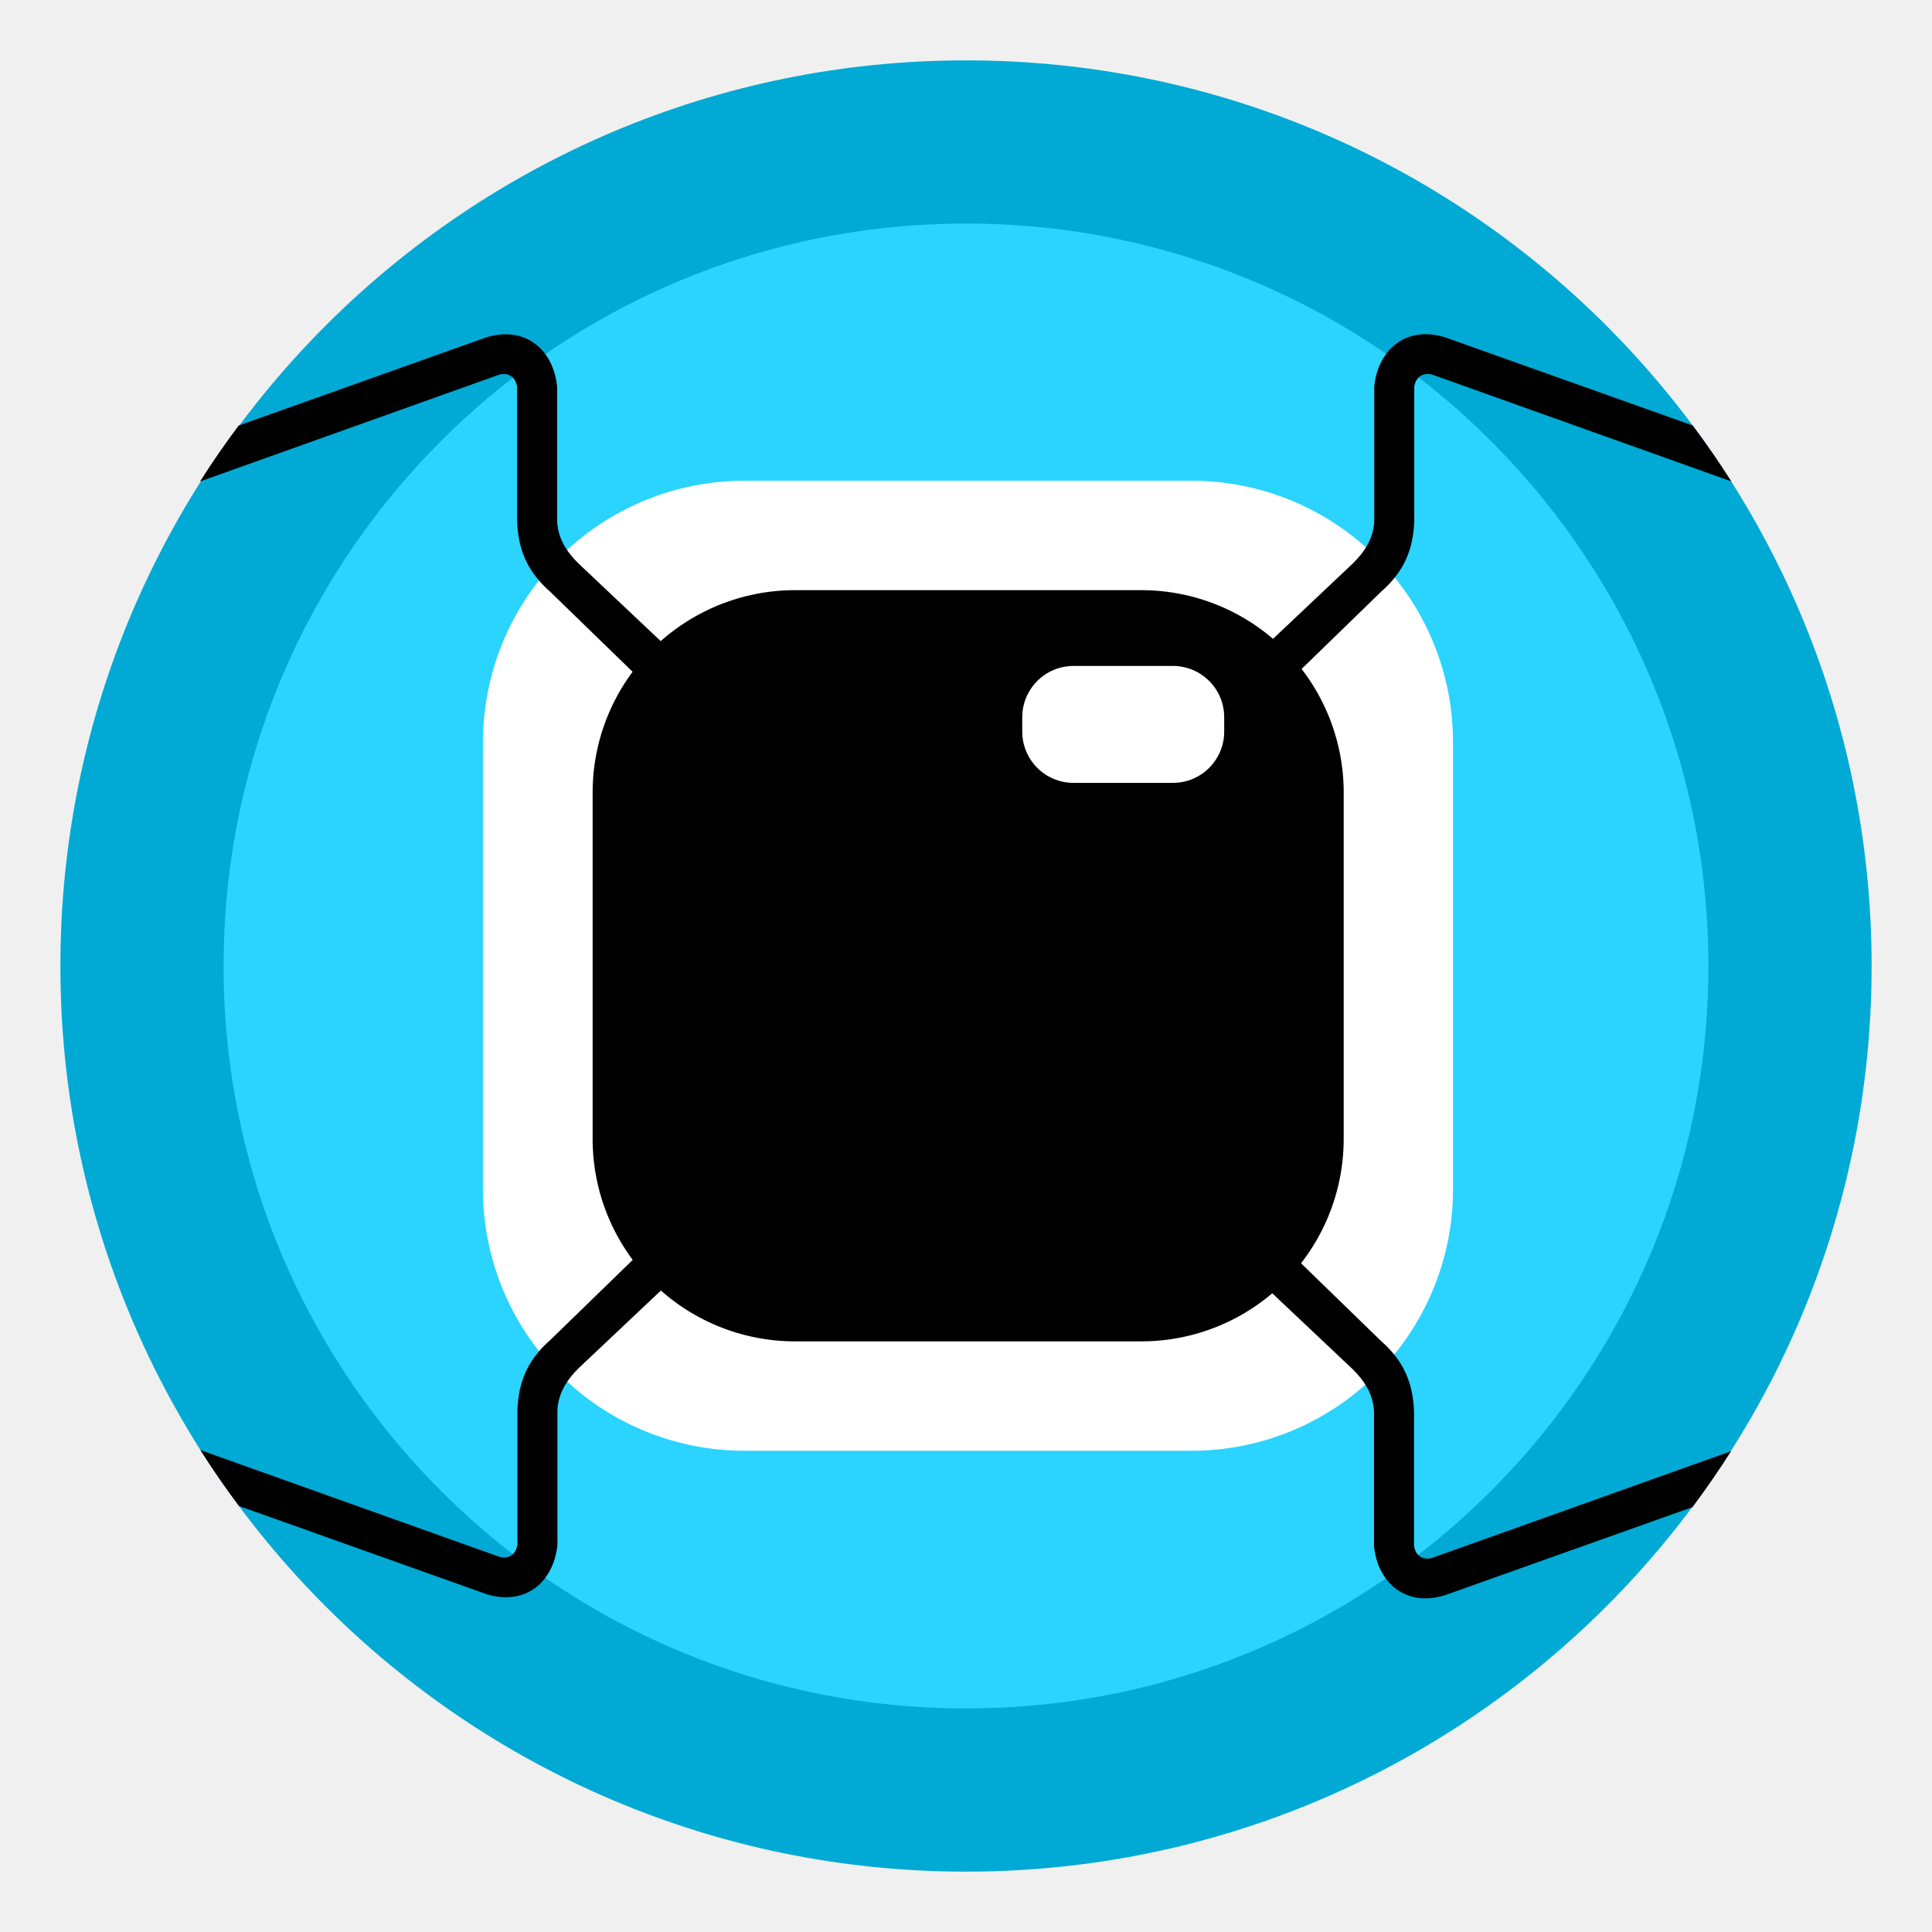
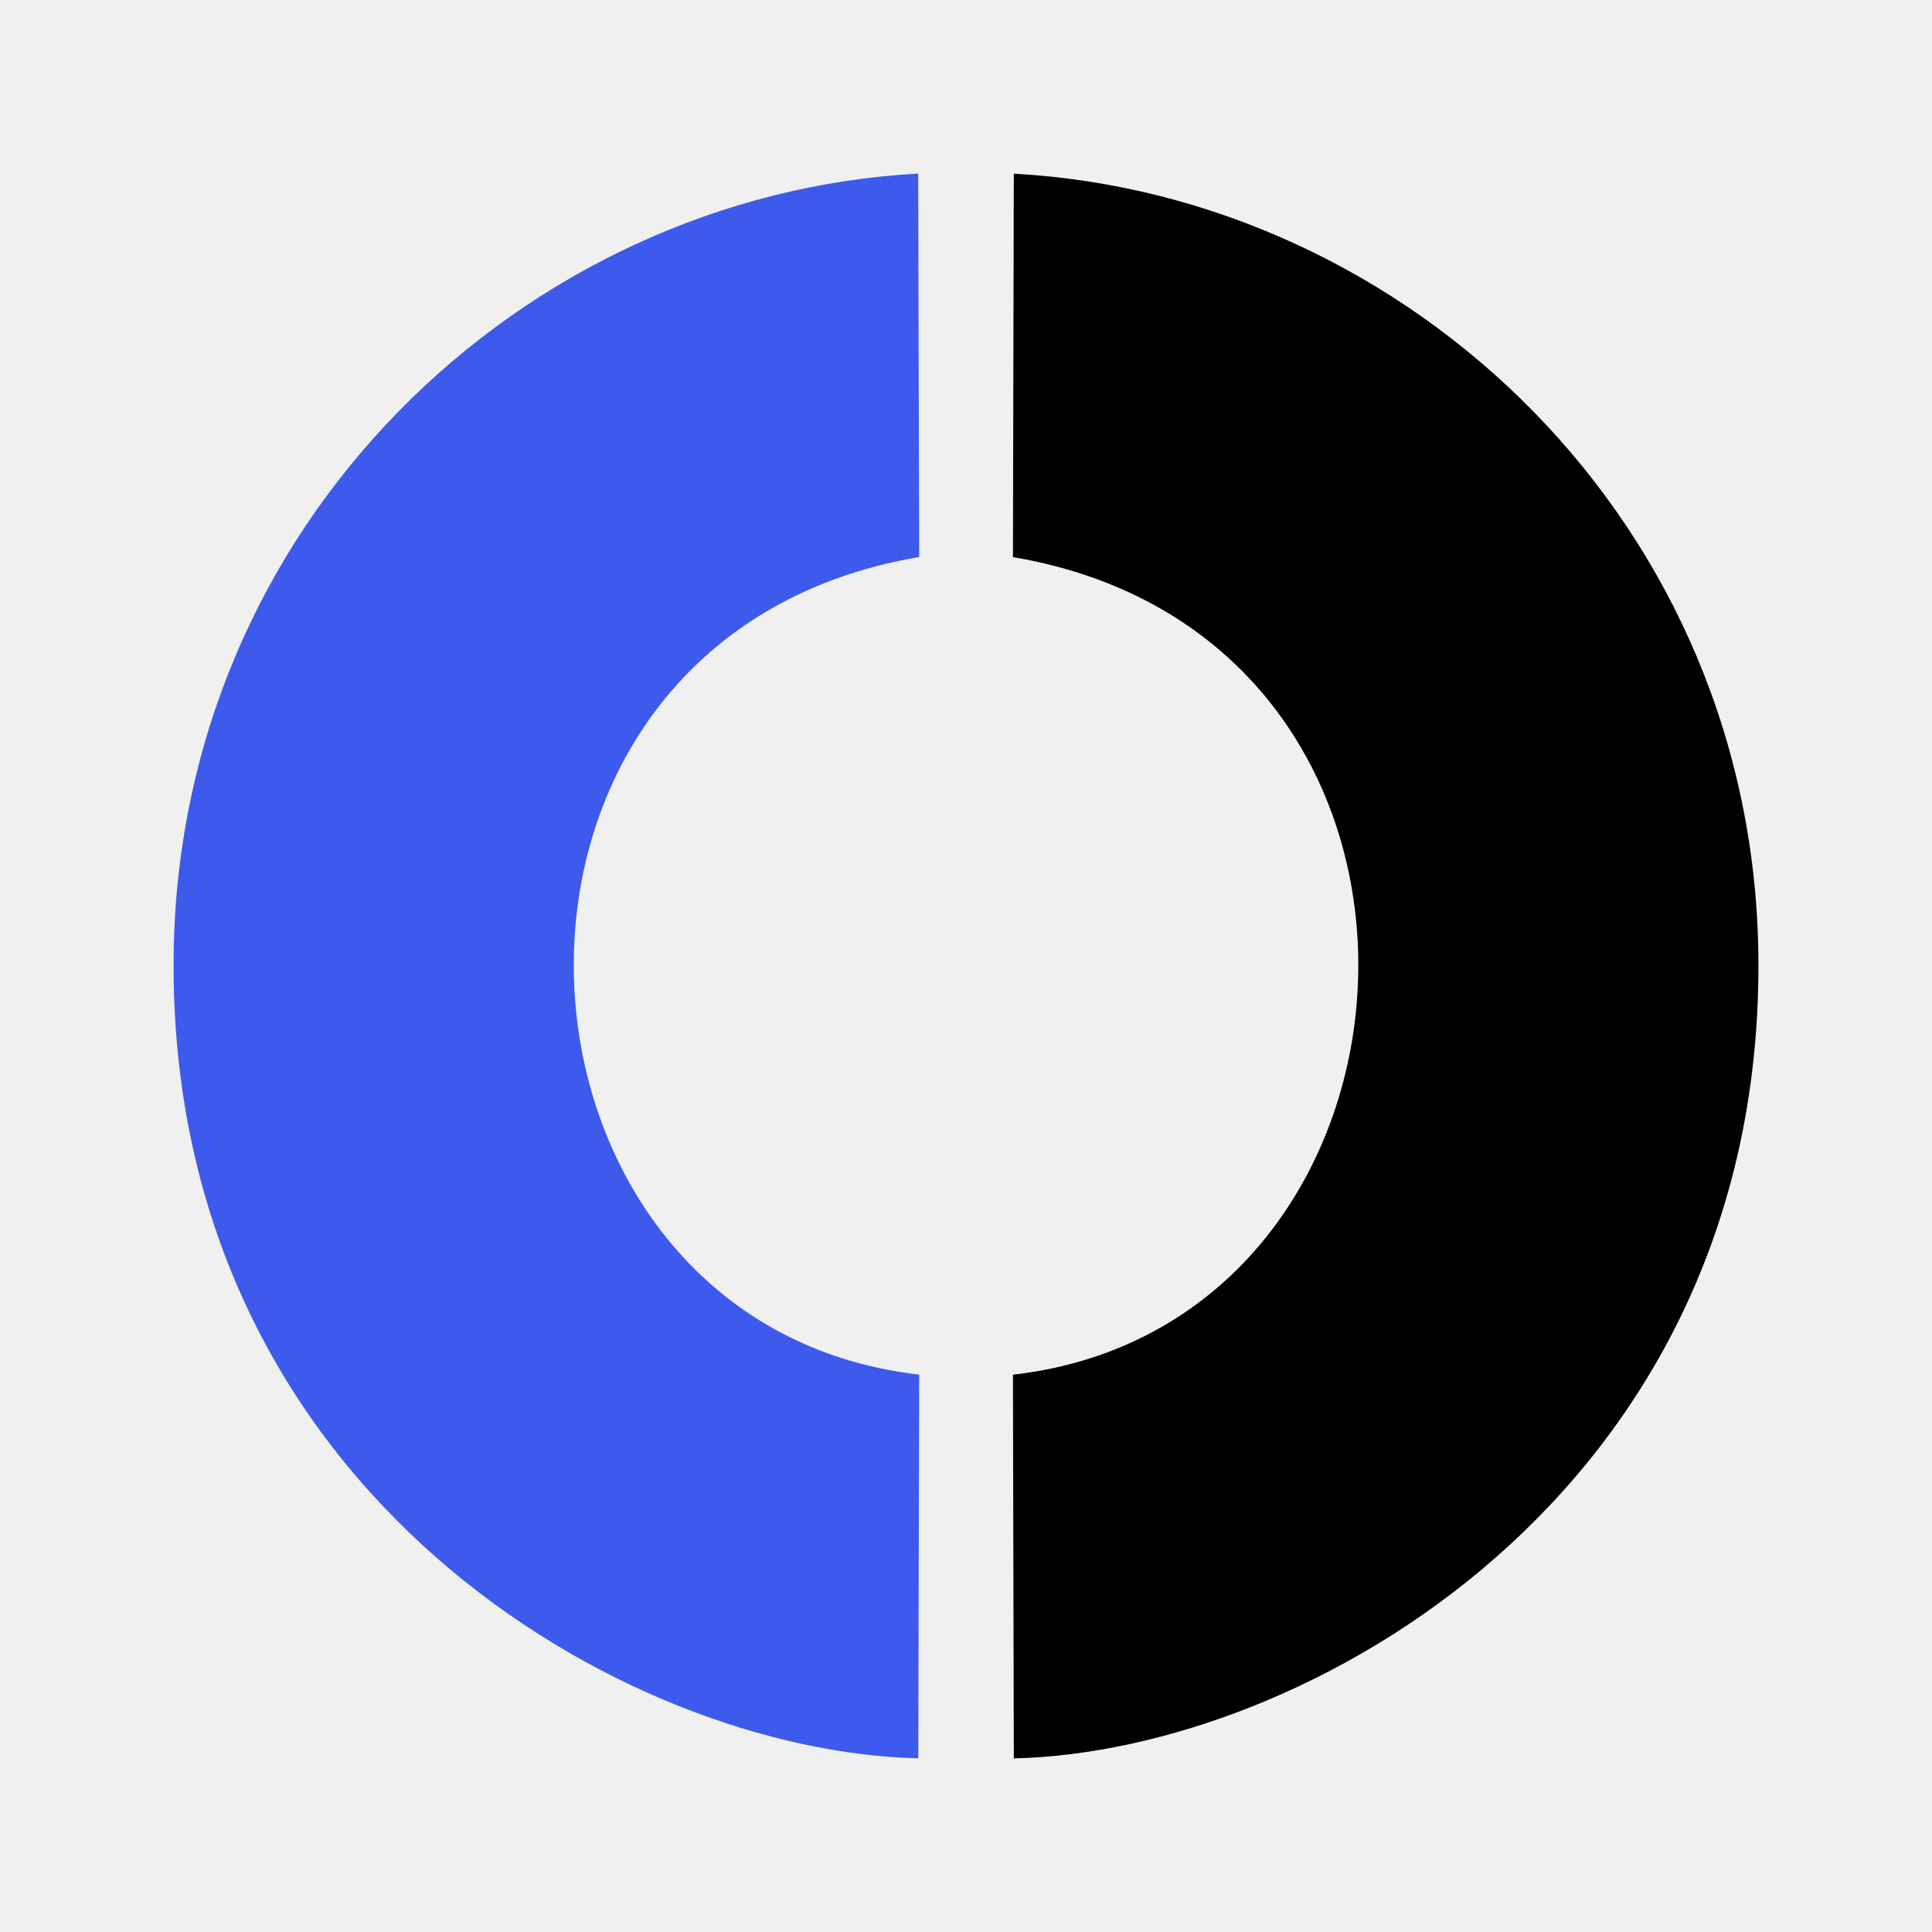
<svg xmlns="http://www.w3.org/2000/svg" width="512" height="512" viewBox="0 0 120 120">
-   <path d="M8.819 60C8.819 31.733 31.732 8.818 60 8.818c28.267 0 51.181 22.915 51.181 51.182 0 28.267-22.915 51.182-51.181 51.182-28.267 0-51.181-22.914-51.181-51.182z" style="fill:#2ad4ff;fill-opacity:1;stroke:#00aad4;stroke-width:10.137;stroke-linecap:butt;stroke-linejoin:round;stroke-miterlimit:4" />
-   <path fill="#fff" d="M90.25 46.129v27.71a16.234 16.234 0 0 1-16.27 16.27H46.267a16.234 16.234 0 0 1-16.27-16.27V46.13a16.234 16.234 0 0 1 16.27-16.27H73.98a16.234 16.234 0 0 1 16.27 16.27z" style="stroke-width:.952" />
-   <path d="M83.459 49.252v21.465A12.57 12.57 0 0 1 70.86 83.315H49.406a12.57 12.57 0 0 1-12.597-12.598V49.252a12.57 12.57 0 0 1 12.596-12.596h21.457A12.57 12.57 0 0 1 83.46 49.253Z" style="stroke-width:.952" />
-   <path d="M66.678 41.359h6.174a3.178 3.178 0 0 1 3.184 3.186v.892a3.178 3.178 0 0 1-3.184 3.183h-6.174a3.178 3.178 0 0 1-3.184-3.183v-.892a3.178 3.178 0 0 1 3.184-3.186z" style="stroke-width:.952" />
-   <rect style="display:inline;fill:#fff;fill-opacity:1;stroke:none;stroke-width:.936" width="12.543" height="7.263" x="63.494" y="41.363" ry="3.185" rx="3.185" />
-   <path style="fill:#000;fill-opacity:1;stroke-width:.952" d="M88.877 20.773c-1.947-.173-3.322 1.22-3.52 3.24v8.339c-.044 1.133-.65 1.975-1.316 2.632l-5.22 4.929 1.752 1.901 5.223-5.074c1.376-1.206 1.986-2.565 2.046-4.387v-8.336c.117-.7.649-.907 1.17-.73l18.522 6.612a53.944 53.944 0 0 0-2.4-3.473l-15.391-5.479a4.264 4.264 0 0 0-.866-.174zm-57.793.005a4.28 4.28 0 0 0-.869.173l-15.39 5.479a53.916 53.916 0 0 0-2.398 3.473l18.52-6.611c.524-.179 1.054.028 1.17.728v8.336c.06 1.824.672 3.182 2.048 4.39l5.22 5.07 1.755-1.9-5.22-4.927c-.666-.658-1.271-1.502-1.316-2.633v-8.338c-.2-2.022-1.574-3.415-3.52-3.24Zm8.32 57.375-5.22 5.072c-1.377 1.207-1.989 2.565-2.047 4.387v8.338c-.118.7-.647.906-1.17.728l-18.521-6.611a53.956 53.956 0 0 0 2.4 3.474l15.387 5.479c2.399.731 4.163-.757 4.389-3.068v-8.338c.045-1.132.652-1.975 1.316-2.632l5.221-4.928zm41.157.07-1.755 1.901 5.22 4.928c.666.658 1.271 1.5 1.316 2.632v8.338c.227 2.312 1.991 3.799 4.389 3.065l15.389-5.476a53.917 53.917 0 0 0 2.398-3.474l-18.52 6.61c-.524.178-1.053-.027-1.17-.726v-8.338c-.06-1.822-.671-3.184-2.047-4.39z" />
+   <path d="m62.97 109.219-.055-23.834c27.318-3.122 29.858-45.718 0-50.783l.054-23.814c24.459 1.327 46.224 21.73 46.25 49.11.054 32.835-28.076 48.91-46.263 49.32z" style="stroke-width:6.412" />
+   <path d="M57.031 10.781c-24.459 1.328-46.224 21.73-46.25 49.11-.054 32.842 28.07 48.911 46.256 49.321l.055-23.833c-27.325-3.116-29.858-45.718 0-50.783z" fill="#3d5aed" style="stroke-width:6.412" />
</svg>
